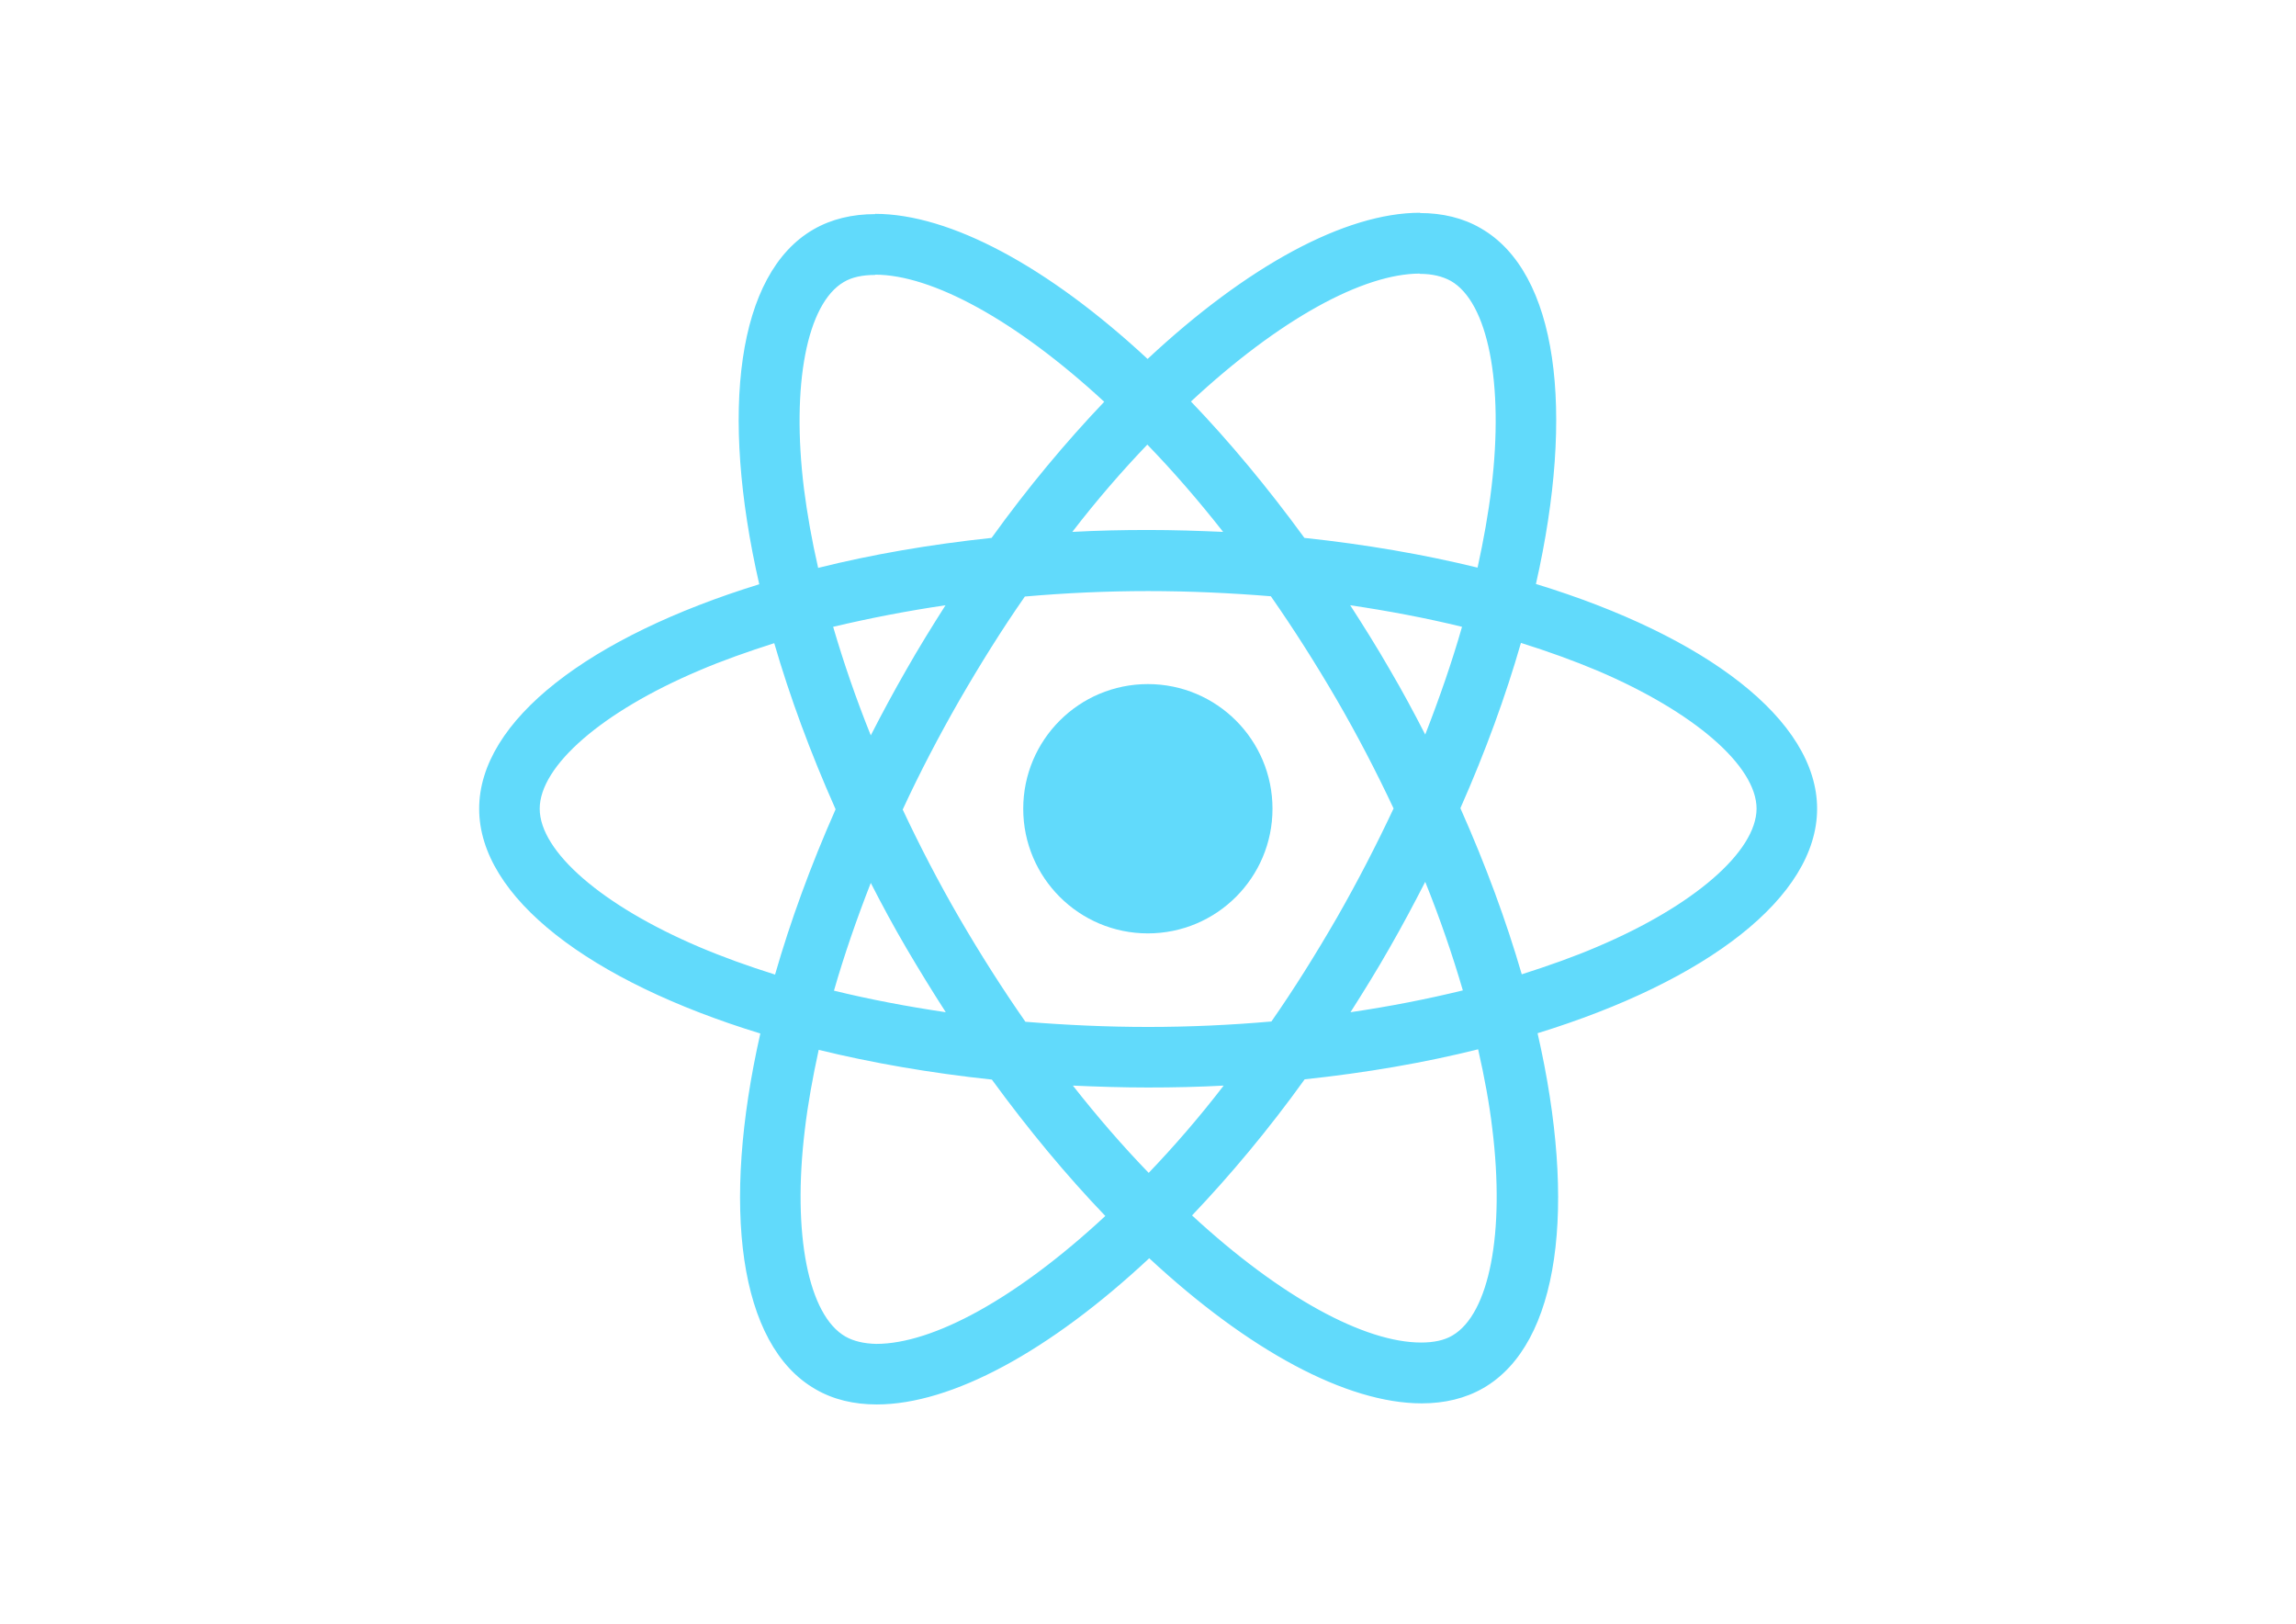
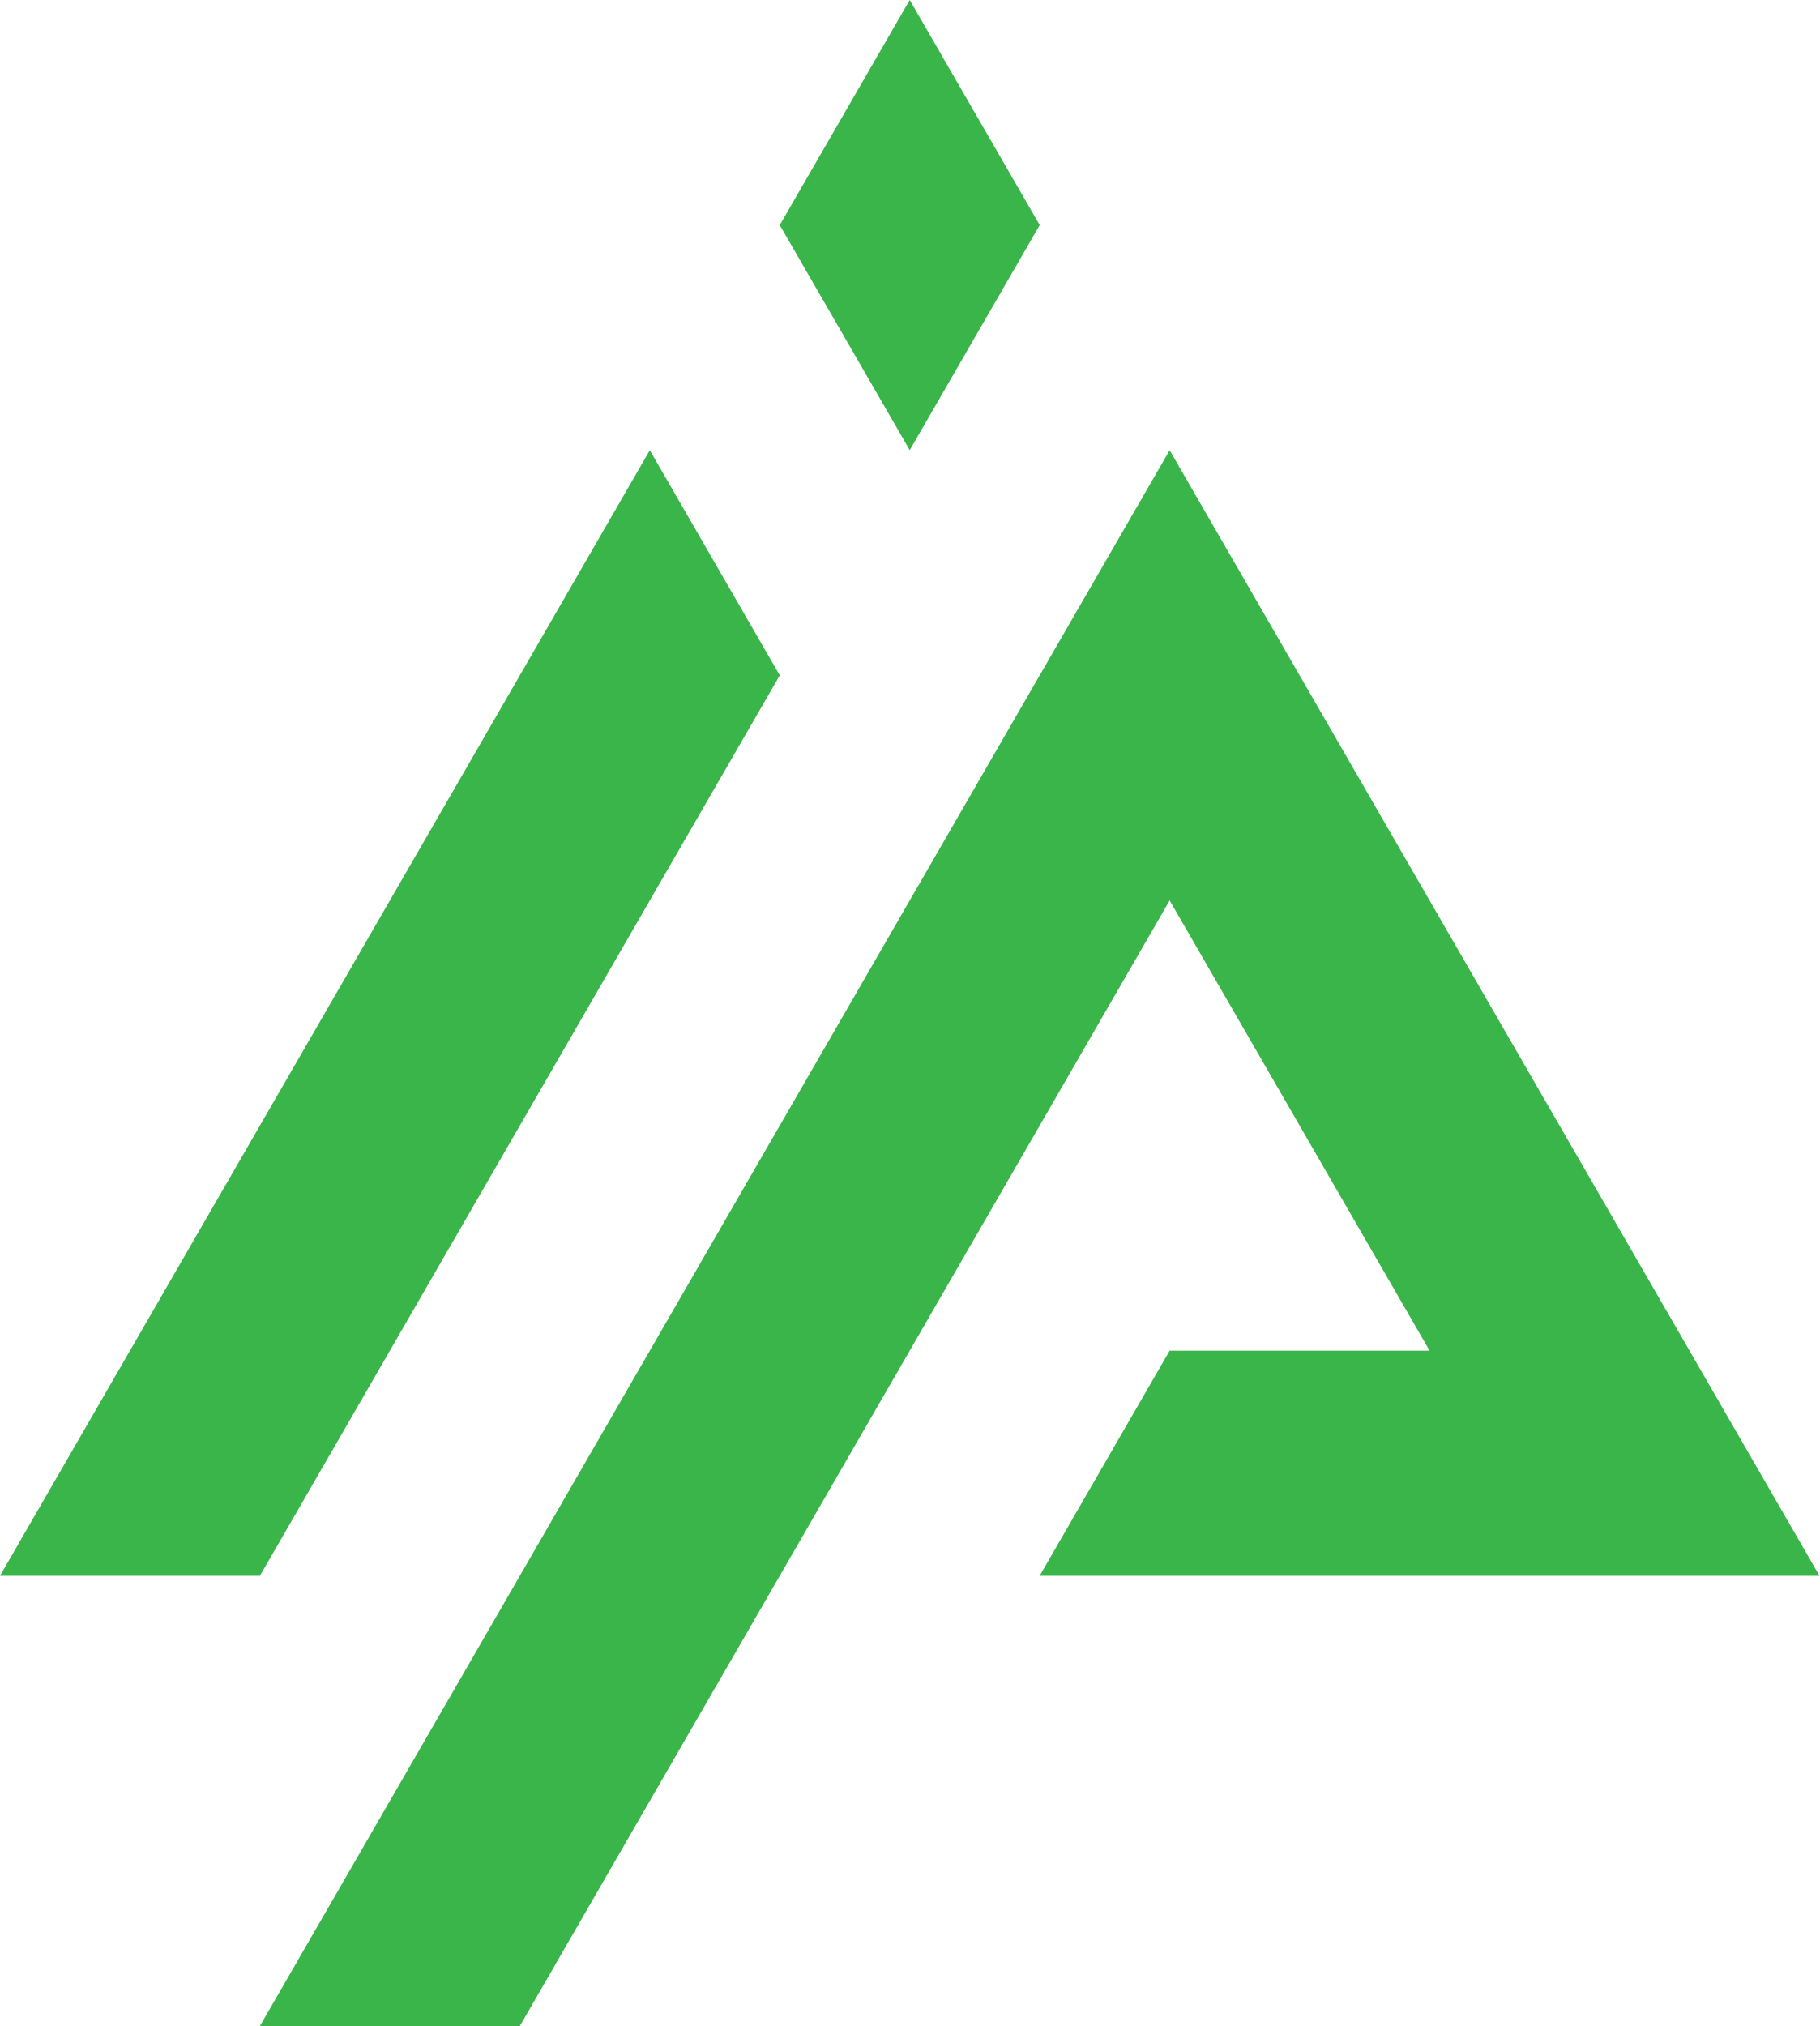
- <svg xmlns="http://www.w3.org/2000/svg" viewBox="0 0 841.9 595.3">
-   <g fill="#61DAFB">
-     <path d="M666.3 296.5c0-32.5-40.7-63.3-103.1-82.4 14.4-63.6 8-114.2-20.2-130.4-6.5-3.8-14.1-5.6-22.4-5.6v22.3c4.6 0 8.3.9 11.4 2.6 13.6 7.8 19.5 37.5 14.9 75.7-1.1 9.4-2.9 19.3-5.1 29.4-19.6-4.8-41-8.5-63.5-10.9-13.5-18.5-27.5-35.3-41.6-50 32.6-30.3 63.2-46.9 84-46.9V78c-27.5 0-63.5 19.6-99.9 53.6-36.4-33.8-72.4-53.2-99.9-53.2v22.3c20.7 0 51.4 16.5 84 46.6-14 14.7-28 31.4-41.3 49.9-22.6 2.4-44 6.1-63.6 11-2.3-10-4-19.7-5.2-29-4.7-38.2 1.1-67.9 14.6-75.8 3-1.8 6.9-2.6 11.5-2.6V78.5c-8.4 0-16 1.8-22.6 5.6-28.1 16.2-34.4 66.7-19.9 130.1-62.2 19.2-102.7 49.9-102.7 82.3 0 32.5 40.7 63.3 103.1 82.4-14.4 63.6-8 114.2 20.2 130.4 6.5 3.8 14.1 5.6 22.5 5.6 27.5 0 63.5-19.6 99.9-53.6 36.4 33.8 72.4 53.2 99.9 53.2 8.4 0 16-1.8 22.6-5.6 28.1-16.2 34.4-66.7 19.9-130.1 62-19.1 102.5-49.9 102.5-82.3zm-130.2-66.7c-3.7 12.9-8.3 26.2-13.5 39.5-4.1-8-8.4-16-13.1-24-4.6-8-9.5-15.8-14.4-23.4 14.2 2.1 27.9 4.7 41 7.9zm-45.8 106.5c-7.8 13.5-15.8 26.3-24.1 38.2-14.9 1.3-30 2-45.2 2-15.1 0-30.2-.7-45-1.9-8.3-11.9-16.4-24.6-24.2-38-7.6-13.1-14.5-26.4-20.8-39.8 6.2-13.4 13.2-26.8 20.7-39.9 7.8-13.5 15.8-26.3 24.1-38.2 14.9-1.3 30-2 45.2-2 15.1 0 30.2.7 45 1.9 8.3 11.9 16.4 24.6 24.2 38 7.6 13.1 14.5 26.4 20.8 39.8-6.3 13.4-13.2 26.8-20.7 39.9zm32.3-13c5.4 13.4 10 26.8 13.8 39.8-13.1 3.2-26.9 5.9-41.2 8 4.9-7.7 9.8-15.6 14.4-23.7 4.6-8 8.9-16.1 13-24.1zM421.2 430c-9.3-9.6-18.6-20.3-27.8-32 9 .4 18.2.7 27.5.7 9.4 0 18.7-.2 27.8-.7-9 11.7-18.3 22.4-27.5 32zm-74.4-58.9c-14.2-2.1-27.9-4.7-41-7.9 3.7-12.9 8.3-26.2 13.5-39.5 4.1 8 8.4 16 13.1 24 4.7 8 9.5 15.8 14.4 23.4zM420.7 163c9.3 9.6 18.6 20.3 27.8 32-9-.4-18.2-.7-27.5-.7-9.4 0-18.7.2-27.8.7 9-11.7 18.3-22.4 27.5-32zm-74 58.9c-4.9 7.7-9.8 15.6-14.4 23.7-4.6 8-8.9 16-13 24-5.4-13.4-10-26.8-13.8-39.8 13.1-3.1 26.9-5.8 41.2-7.9zm-90.5 125.2c-35.4-15.1-58.3-34.9-58.3-50.6 0-15.7 22.9-35.6 58.3-50.6 8.6-3.7 18-7 27.7-10.1 5.7 19.6 13.2 40 22.5 60.9-9.2 20.8-16.6 41.1-22.2 60.6-9.9-3.1-19.3-6.5-28-10.2zM310 490c-13.6-7.8-19.5-37.5-14.9-75.7 1.1-9.4 2.9-19.3 5.1-29.4 19.6 4.8 41 8.5 63.5 10.9 13.5 18.5 27.5 35.3 41.6 50-32.6 30.3-63.2 46.9-84 46.9-4.5-.1-8.3-1-11.3-2.7zm237.2-76.2c4.7 38.2-1.1 67.9-14.6 75.8-3 1.8-6.9 2.6-11.5 2.6-20.7 0-51.4-16.5-84-46.6 14-14.7 28-31.4 41.3-49.9 22.6-2.4 44-6.1 63.6-11 2.3 10.1 4.1 19.8 5.2 29.1zm38.5-66.7c-8.6 3.7-18 7-27.7 10.1-5.7-19.6-13.2-40-22.5-60.9 9.2-20.8 16.6-41.1 22.2-60.6 9.9 3.1 19.3 6.5 28.1 10.2 35.4 15.1 58.3 34.9 58.3 50.6-.1 15.7-23 35.6-58.4 50.6zM320.8 78.4z" />
-     <circle cx="420.9" cy="296.5" r="45.7" />
-     <path d="M520.5 78.1z" />
-   </g>
+ <svg xmlns="http://www.w3.org/2000/svg" id="Layer_3" data-name="Layer 3" viewBox="0 0 897.68 999.5">
+   <defs>
+     <style>.cls-1{fill:#39b54a;}</style>
+   </defs>
+   <polygon class="cls-1" points="512.96 111.03 512.96 111.06 448.84 222.08 384.72 111.06 384.72 111.03 448.84 0 512.96 111.03" />
+   <polygon class="cls-1" points="384.72 333.17 128.24 777.39 0 777.39 320.6 222.11 384.72 333.17" />
+   <polygon class="cls-1" points="897.68 777.39 512.96 777.39 577.08 666.33 705.32 666.33 577.08 444.22 256.48 999.5 128.24 999.5 577.08 222.11 897.68 777.39" />
</svg>
